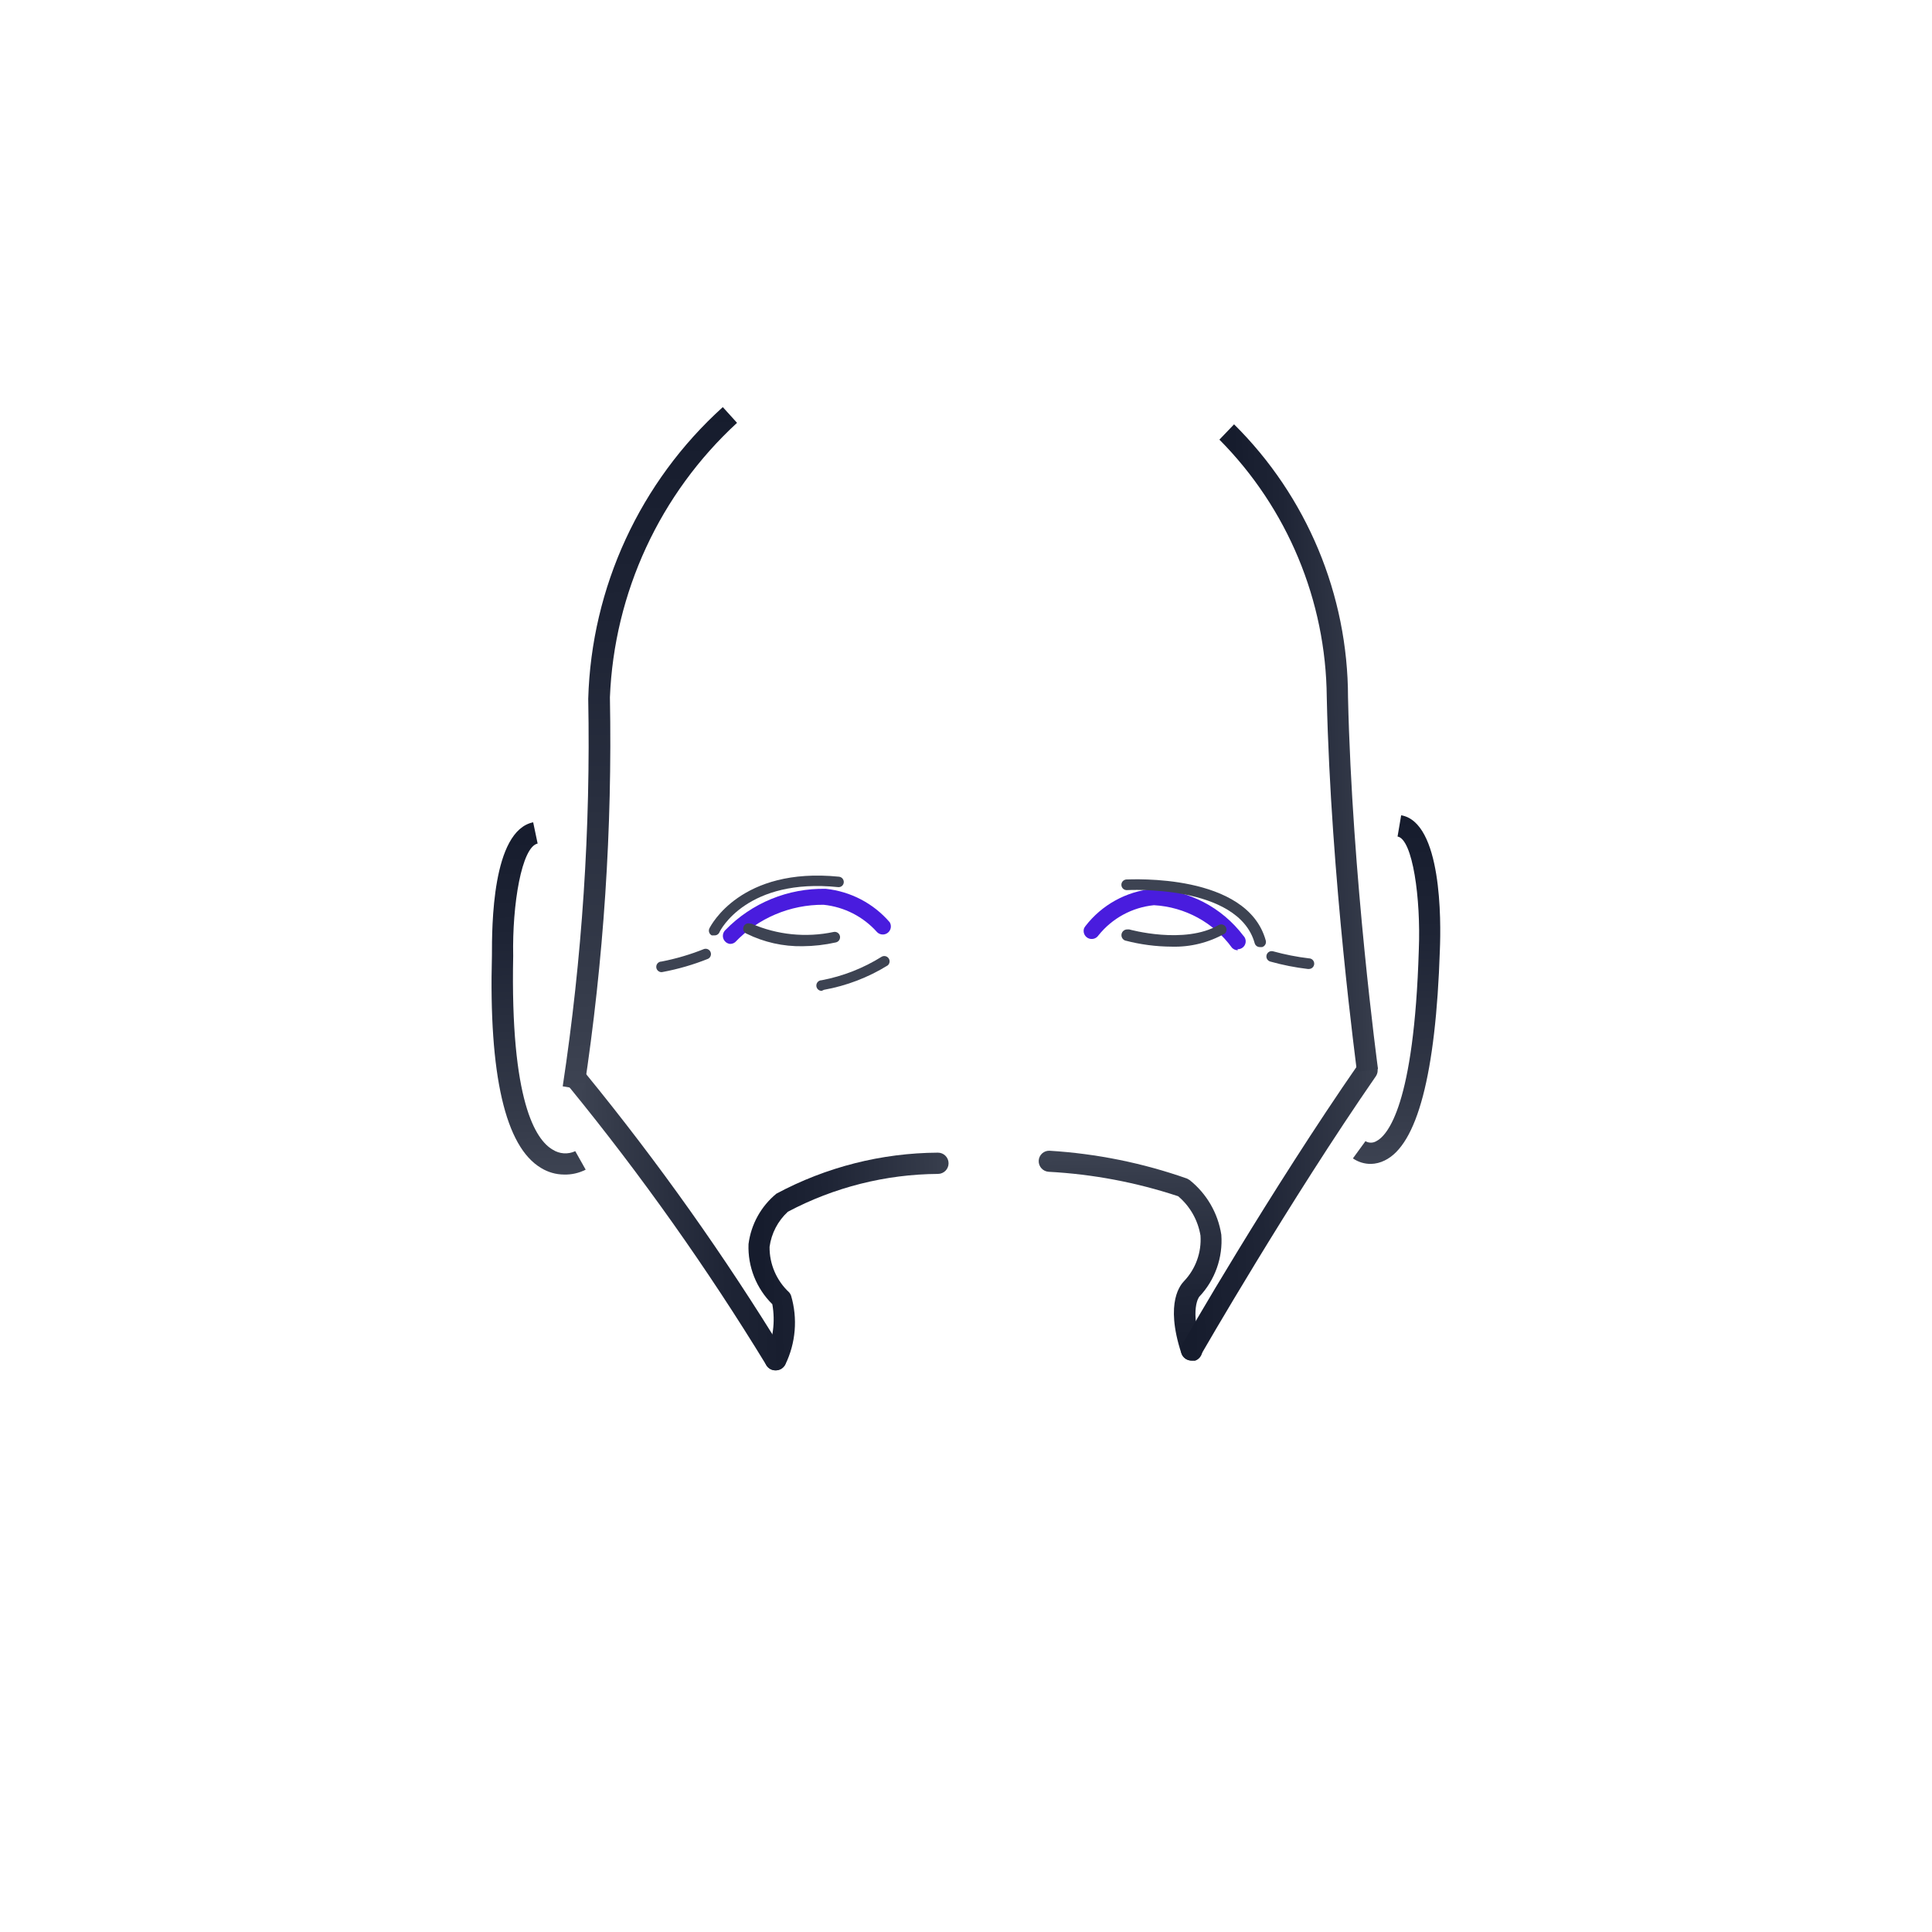
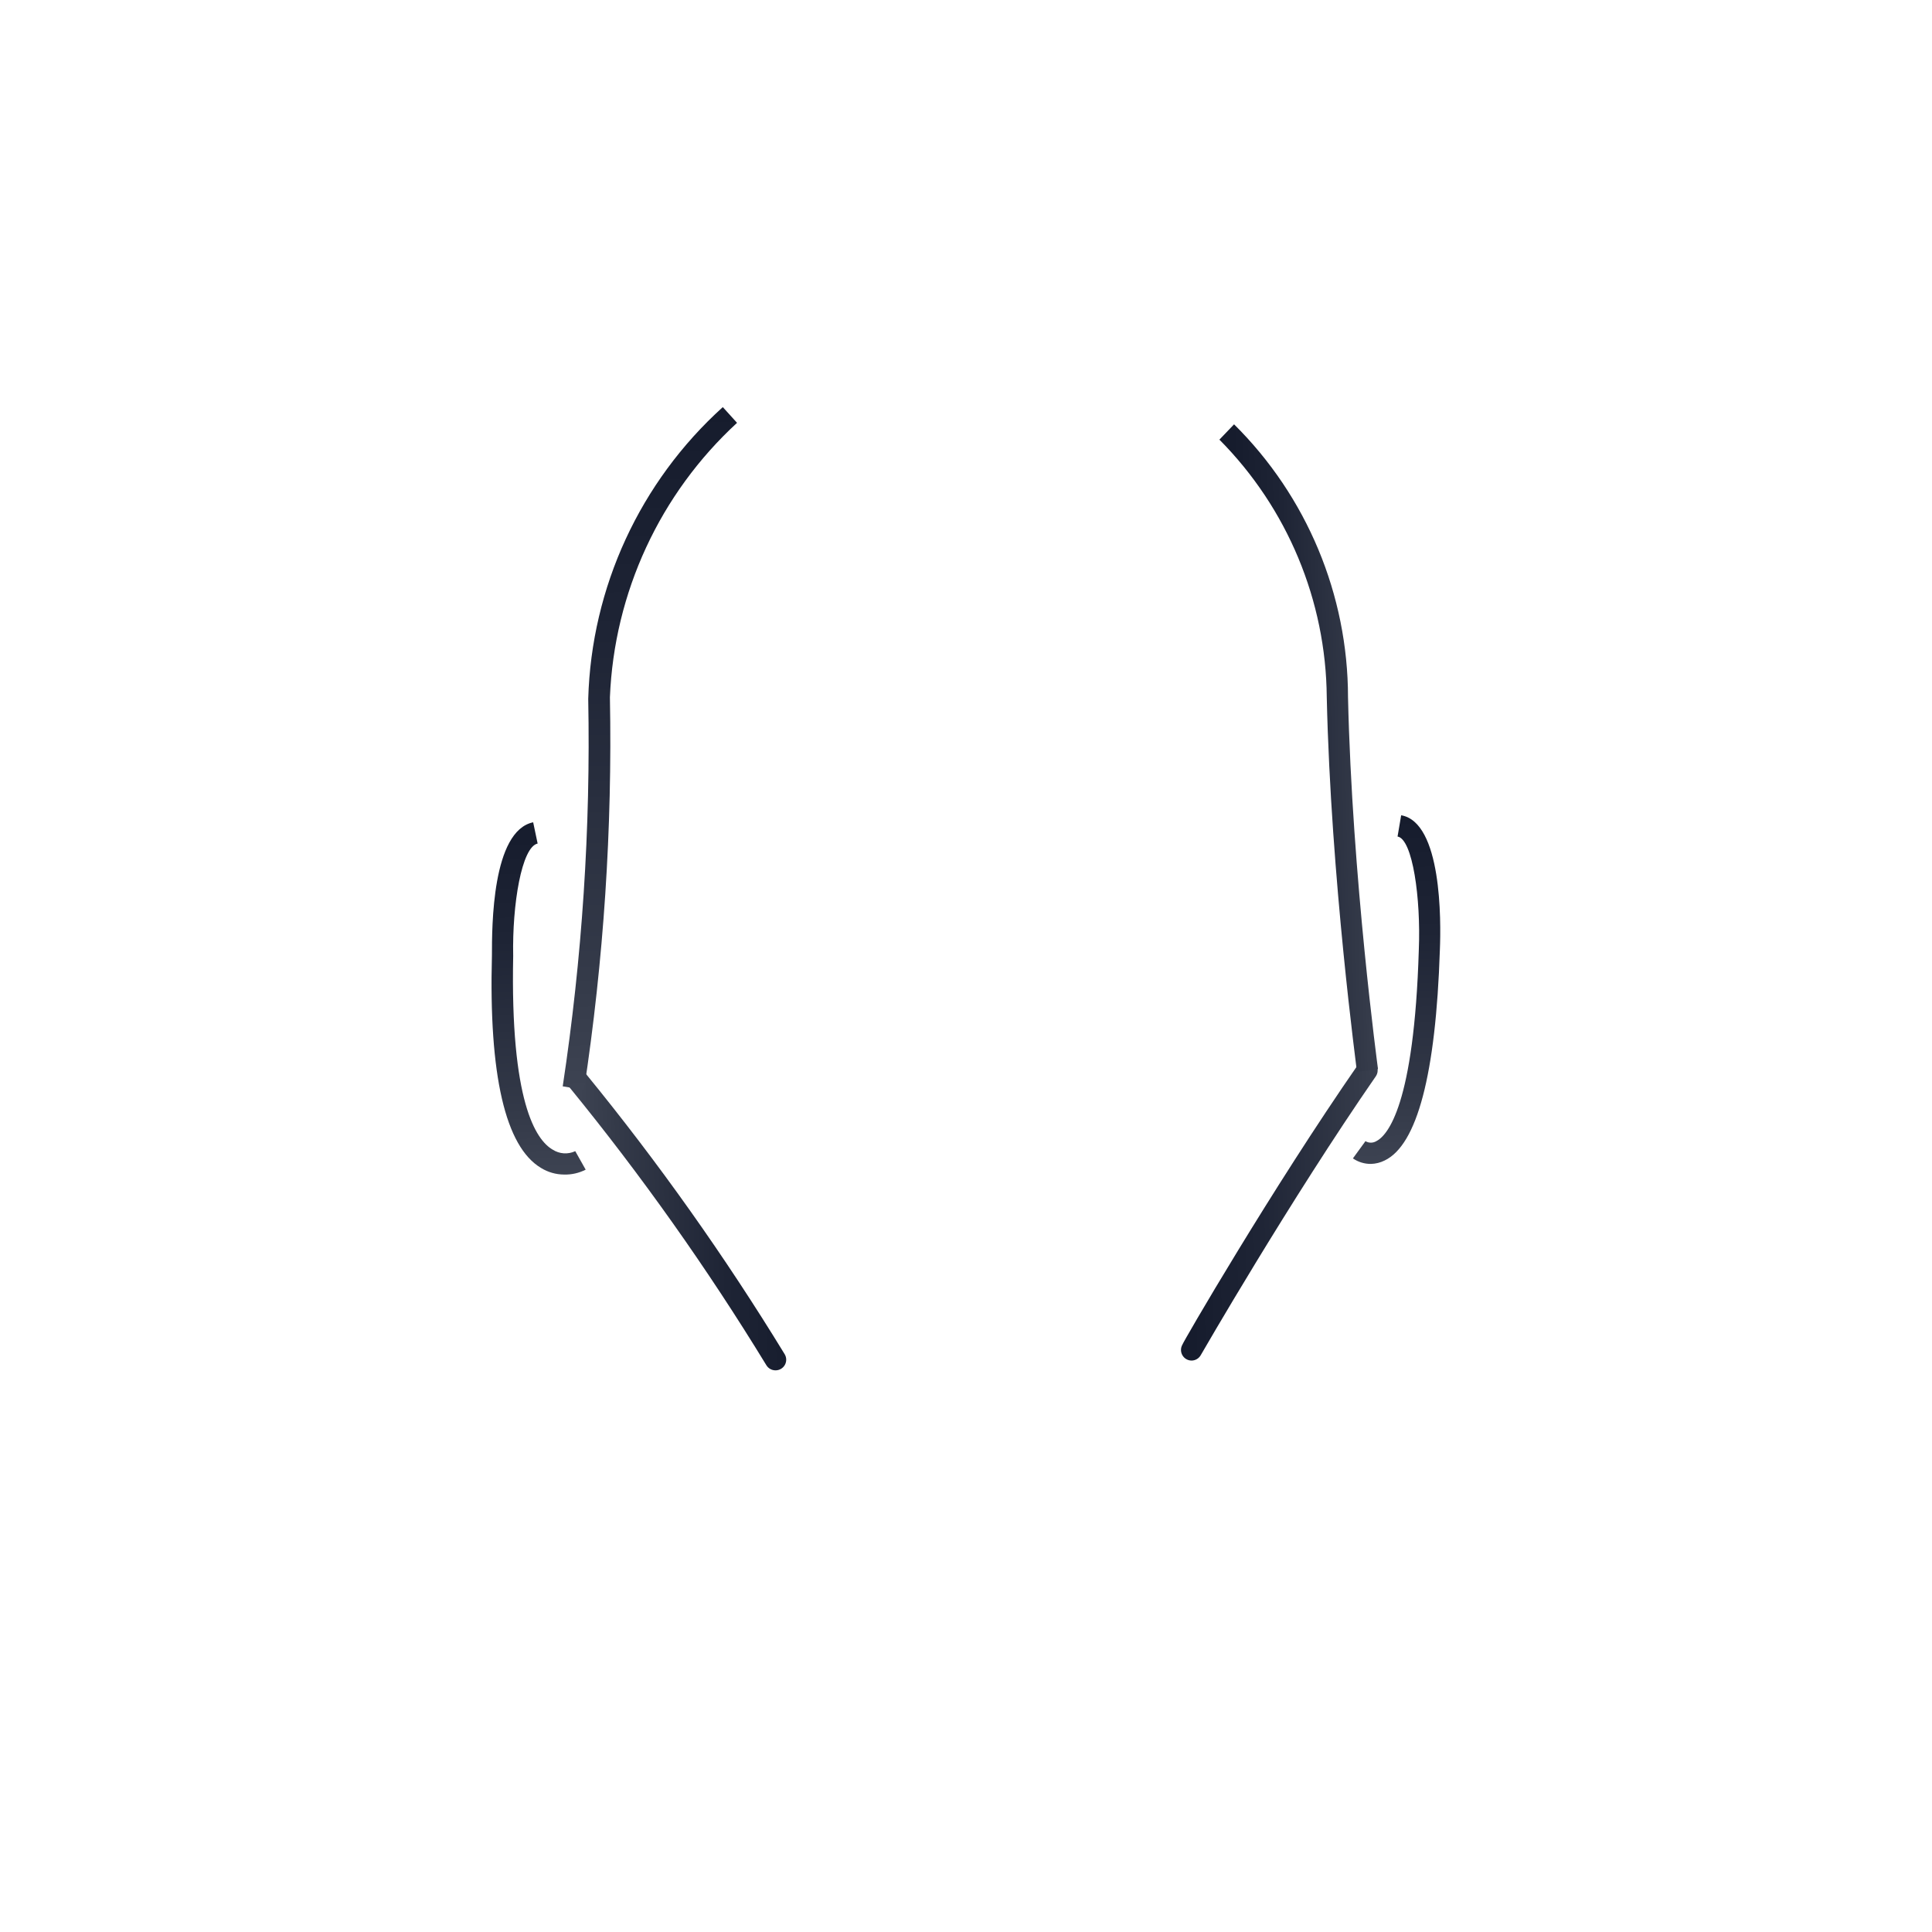
<svg xmlns="http://www.w3.org/2000/svg" xmlns:xlink="http://www.w3.org/1999/xlink" id="Livello_1" data-name="Livello 1" viewBox="0 0 90.88 90.88">
  <defs>
-     <style>.cls-1{fill:#491cde;}.cls-2{fill:#3d4352;}.cls-3{fill:url(#Sfumatura_senza_nome);}.cls-4{fill:url(#Sfumatura_senza_nome-2);}.cls-5{fill:url(#Sfumatura_senza_nome-3);}.cls-6{fill:url(#Sfumatura_senza_nome_10);}.cls-7{fill:url(#Sfumatura_senza_nome-4);}.cls-8{fill:url(#Sfumatura_senza_nome_10-2);}.cls-9{fill:url(#Sfumatura_senza_nome_10-3);}.cls-10{fill:url(#Sfumatura_senza_nome_10-4);}</style>
-     <linearGradient id="Sfumatura_senza_nome" x1="50.48" y1="256.15" x2="50.48" y2="266.23" gradientTransform="matrix(1, -0.02, -0.02, -1, 8.55, 321.3)" gradientUnits="userSpaceOnUse">
+     <style>.cls-1{fill:url(#Sfumatura_senza_nome);}.cls-2{fill:url(#Sfumatura_senza_nome_10);}.cls-3{fill:url(#Sfumatura_senza_nome-2);}.cls-4{fill:url(#Sfumatura_senza_nome_10-2);}.cls-5{fill:url(#Sfumatura_senza_nome_10-3);}.cls-6{fill:url(#Sfumatura_senza_nome_10-4);}</style>
+     <linearGradient id="Sfumatura_senza_nome" x1="52.73" y1="265.67" x2="62.29" y2="265.67" gradientTransform="matrix(1, -0.02, -0.02, -1, 8.58, 323.83)" gradientUnits="userSpaceOnUse">
      <stop offset="0" stop-color="#161c2d" />
      <stop offset="0.33" stop-color="#1e2435" />
      <stop offset="0.83" stop-color="#343a49" />
      <stop offset="1" stop-color="#3d4352" />
    </linearGradient>
-     <linearGradient id="Sfumatura_senza_nome-2" x1="32.46" y1="261.19" x2="41.99" y2="261.19" xlink:href="#Sfumatura_senza_nome" />
-     <linearGradient id="Sfumatura_senza_nome-3" x1="52.71" y1="263.13" x2="62.27" y2="263.13" xlink:href="#Sfumatura_senza_nome" />
-     <linearGradient id="Sfumatura_senza_nome_10" x1="24.11" y1="263.32" x2="34.13" y2="263.32" gradientTransform="matrix(1, -0.02, -0.02, -1, 8.55, 321.3)" gradientUnits="userSpaceOnUse">
+     <linearGradient id="Sfumatura_senza_nome_10" x1="24.14" y1="265.86" x2="34.16" y2="265.86" gradientTransform="matrix(1, -0.02, -0.02, -1, 8.58, 323.83)" gradientUnits="userSpaceOnUse">
      <stop offset="0" stop-color="#3d4352" />
      <stop offset="0.17" stop-color="#343a49" />
      <stop offset="0.67" stop-color="#1e2435" />
      <stop offset="1" stop-color="#161c2d" />
    </linearGradient>
-     <linearGradient id="Sfumatura_senza_nome-4" x1="55.45" y1="284.87" x2="62.26" y2="284.87" xlink:href="#Sfumatura_senza_nome" />
-     <linearGradient id="Sfumatura_senza_nome_10-2" x1="28.33" y1="269.54" x2="28.33" y2="301.47" xlink:href="#Sfumatura_senza_nome_10" />
-     <linearGradient id="Sfumatura_senza_nome_10-3" x1="22.75" y1="265.58" x2="22.75" y2="282.16" xlink:href="#Sfumatura_senza_nome_10" />
-     <linearGradient id="Sfumatura_senza_nome_10-4" x1="63.17" y1="265.24" x2="63.17" y2="281.6" xlink:href="#Sfumatura_senza_nome_10" />
+     <linearGradient id="Sfumatura_senza_nome-2" x1="55.48" y1="287.41" x2="62.29" y2="287.41" xlink:href="#Sfumatura_senza_nome" />
+     <linearGradient id="Sfumatura_senza_nome_10-2" x1="28.36" y1="272.07" x2="28.36" y2="304" xlink:href="#Sfumatura_senza_nome_10" />
+     <linearGradient id="Sfumatura_senza_nome_10-3" x1="22.78" y1="268.11" x2="22.78" y2="284.69" xlink:href="#Sfumatura_senza_nome_10" />
+     <linearGradient id="Sfumatura_senza_nome_10-4" x1="63.2" y1="267.77" x2="63.2" y2="284.14" xlink:href="#Sfumatura_senza_nome_10" />
  </defs>
-   <path class="cls-1" d="M58.23,44.7a.38.38,0,0,1-.28-.12,4.87,4.87,0,0,0-3.67-2A3.83,3.83,0,0,0,51.67,44a.38.38,0,0,1-.67-.35l.06-.09a4.56,4.56,0,0,1,3.17-1.75,5.57,5.57,0,0,1,4.26,2.21.37.37,0,0,1-.28.63Z" />
-   <path class="cls-2" d="M55.12,44.53a8.75,8.75,0,0,1-2.2-.29.27.27,0,0,1,.11-.52l.09,0s2.6.73,4.21-.21a.25.25,0,0,1,.29.4l0,0A4.79,4.79,0,0,1,55.12,44.53Z" />
-   <path class="cls-1" d="M34.33,44.4a.38.38,0,0,1-.21-.65,6.4,6.4,0,0,1,4.73-1.94,4.6,4.6,0,0,1,3,1.57.38.38,0,0,1-.59.47,3.9,3.9,0,0,0-2.52-1.29,5.7,5.7,0,0,0-4.16,1.76A.37.37,0,0,1,34.33,44.4Z" />
-   <path class="cls-2" d="M37.75,44.51a5.72,5.72,0,0,1-2.63-.59.25.25,0,1,1,.18-.47l.05,0a6.38,6.38,0,0,0,3.86.39.25.25,0,0,1,.11.49A7.4,7.4,0,0,1,37.75,44.51Z" />
-   <path class="cls-2" d="M59.26,44.55a.25.25,0,0,1-.24-.18c-.77-2.79-6-2.5-6-2.5a.25.25,0,0,1-.27-.23h0a.25.25,0,0,1,.23-.27h0c.23,0,5.68-.31,6.56,2.87a.25.25,0,0,1-.17.31Z" />
-   <path class="cls-2" d="M33.59,44h-.11a.25.25,0,0,1-.11-.33c.06-.12,1.47-2.9,6.1-2.43a.25.25,0,0,1,.22.27.24.24,0,0,1-.26.22h0c-4.26-.44-5.55,2-5.6,2.15A.25.25,0,0,1,33.59,44Z" />
-   <path class="cls-2" d="M61.52,45.58h0a11.5,11.5,0,0,1-1.77-.35.25.25,0,0,1,.14-.48,11.43,11.43,0,0,0,1.68.33.25.25,0,0,1,0,.5Z" />
-   <path class="cls-2" d="M31.12,45.73a.25.25,0,0,1,0-.5,11,11,0,0,0,2-.59.25.25,0,0,1,.19.46,11.29,11.29,0,0,1-2.13.62Z" />
-   <path class="cls-2" d="M38.65,46.61a.25.25,0,0,1,0-.5A8.24,8.24,0,0,0,41.48,45a.25.25,0,0,1,.28.41,8.56,8.56,0,0,1-3,1.15Z" />
-   <path class="cls-3" d="M56.05,64a.5.5,0,0,1-.48-.34c-.8-2.44,0-3.26.13-3.4a2.83,2.83,0,0,0,.77-2.14,3.08,3.08,0,0,0-1.05-1.85,23.36,23.36,0,0,0-6.09-1.15.5.5,0,0,1-.47-.52.49.49,0,0,1,.51-.47h0a23.84,23.84,0,0,1,6.47,1.31l.12.07a4.09,4.09,0,0,1,1.49,2.57A3.83,3.83,0,0,1,56.41,61s-.47.58.12,2.38a.5.5,0,0,1-.32.63Z" />
-   <path class="cls-4" d="M36.48,64.46a.5.5,0,0,1-.47-.68,4.05,4.05,0,0,0,.32-2.43,3.77,3.77,0,0,1-1.12-2.83,3.67,3.67,0,0,1,1.31-2.37,16.27,16.27,0,0,1,7.6-1.93.5.5,0,0,1,0,1A15.3,15.3,0,0,0,37.06,57h0a2.75,2.75,0,0,0-.86,1.65,2.88,2.88,0,0,0,.92,2.14.5.5,0,0,1,.09.15,4.5,4.5,0,0,1-.27,3.25A.5.5,0,0,1,36.48,64.46Z" />
-   <path class="cls-5" d="M56.05,64a.5.5,0,0,1-.43-.75c0-.07,4.19-7.3,8.29-13.21a.5.5,0,0,1,.82.57c-4.07,5.88-8.21,13.07-8.25,13.14A.5.5,0,0,1,56.05,64Z" />
-   <path class="cls-6" d="M36.48,64.46a.5.5,0,0,1-.43-.24,117.36,117.36,0,0,0-9.26-13.07.5.5,0,1,1,.76-.65h0a118.44,118.44,0,0,1,9.36,13.2.5.5,0,0,1-.43.76Z" />
-   <path class="cls-7" d="M63.83,50.42c0-.09-1.23-9.09-1.42-17.63a17.41,17.41,0,0,0-5.05-12.11l.69-.72A18.1,18.1,0,0,1,63.41,32.8c.19,8.45,1.4,17.4,1.41,17.49Z" />
-   <path class="cls-8" d="M27.47,51.27l-1-.17a108,108,0,0,0,1.2-18.23A19.23,19.23,0,0,1,34,19.15l.67.74A18.57,18.57,0,0,0,28.69,32.8,109.21,109.21,0,0,1,27.47,51.27Z" />
-   <path class="cls-9" d="M26.53,55.25a2.08,2.08,0,0,1-1.08-.31c-1.68-1-2.46-4.37-2.31-10,0-1.35,0-5.86,1.94-6.26l.21,1c-.75.16-1.2,2.86-1.15,5.29C24,51.81,25.2,53.62,26,54.08a1.1,1.1,0,0,0,1.06.07l.49.87A2.11,2.11,0,0,1,26.53,55.25Z" />
-   <path class="cls-10" d="M64.49,54.75a1.47,1.47,0,0,1-.85-.26l.59-.81a.5.5,0,0,0,.51,0c.53-.27,1.78-1.69,2-9,.1-2.42-.29-5.21-1-5.33l.17-1c1.91.33,1.88,4.94,1.82,6.35-.19,5.83-1.07,9.16-2.6,9.89A1.53,1.53,0,0,1,64.49,54.75Z" />
+   <path class="cls-1" d="M56.05,64a.5.5,0,0,1-.43-.75c0-.07,4.19-7.3,8.29-13.21a.5.5,0,0,1,.82.57c-4.07,5.88-8.21,13.07-8.25,13.14A.5.5,0,0,1,56.05,64Z" />
+   <path class="cls-2" d="M36.48,64.46a.5.5,0,0,1-.43-.24,117.36,117.36,0,0,0-9.26-13.07.5.5,0,1,1,.76-.65h0a118.44,118.44,0,0,1,9.36,13.2.5.5,0,0,1-.43.76Z" />
+   <path class="cls-3" d="M63.83,50.42c0-.09-1.23-9.09-1.42-17.63a17.41,17.41,0,0,0-5.05-12.11l.69-.72A18.1,18.1,0,0,1,63.41,32.8c.19,8.45,1.4,17.4,1.41,17.49Z" />
+   <path class="cls-4" d="M27.47,51.27l-1-.17a108,108,0,0,0,1.2-18.23A19.23,19.23,0,0,1,34,19.15l.67.74A18.57,18.57,0,0,0,28.69,32.8,109.21,109.21,0,0,1,27.47,51.27Z" />
+   <path class="cls-5" d="M26.53,55.25a2.08,2.08,0,0,1-1.08-.31c-1.68-1-2.46-4.37-2.31-10,0-1.35,0-5.86,1.94-6.26l.21,1c-.75.16-1.2,2.86-1.15,5.29C24,51.81,25.2,53.62,26,54.08a1.1,1.1,0,0,0,1.06.07l.49.87A2.11,2.11,0,0,1,26.53,55.25Z" />
+   <path class="cls-6" d="M64.49,54.75a1.47,1.47,0,0,1-.85-.26l.59-.81a.5.5,0,0,0,.51,0c.53-.27,1.78-1.69,2-9,.1-2.42-.29-5.21-1-5.33l.17-1c1.91.33,1.88,4.94,1.82,6.35-.19,5.83-1.07,9.16-2.6,9.89A1.53,1.53,0,0,1,64.49,54.75Z" />
</svg>
